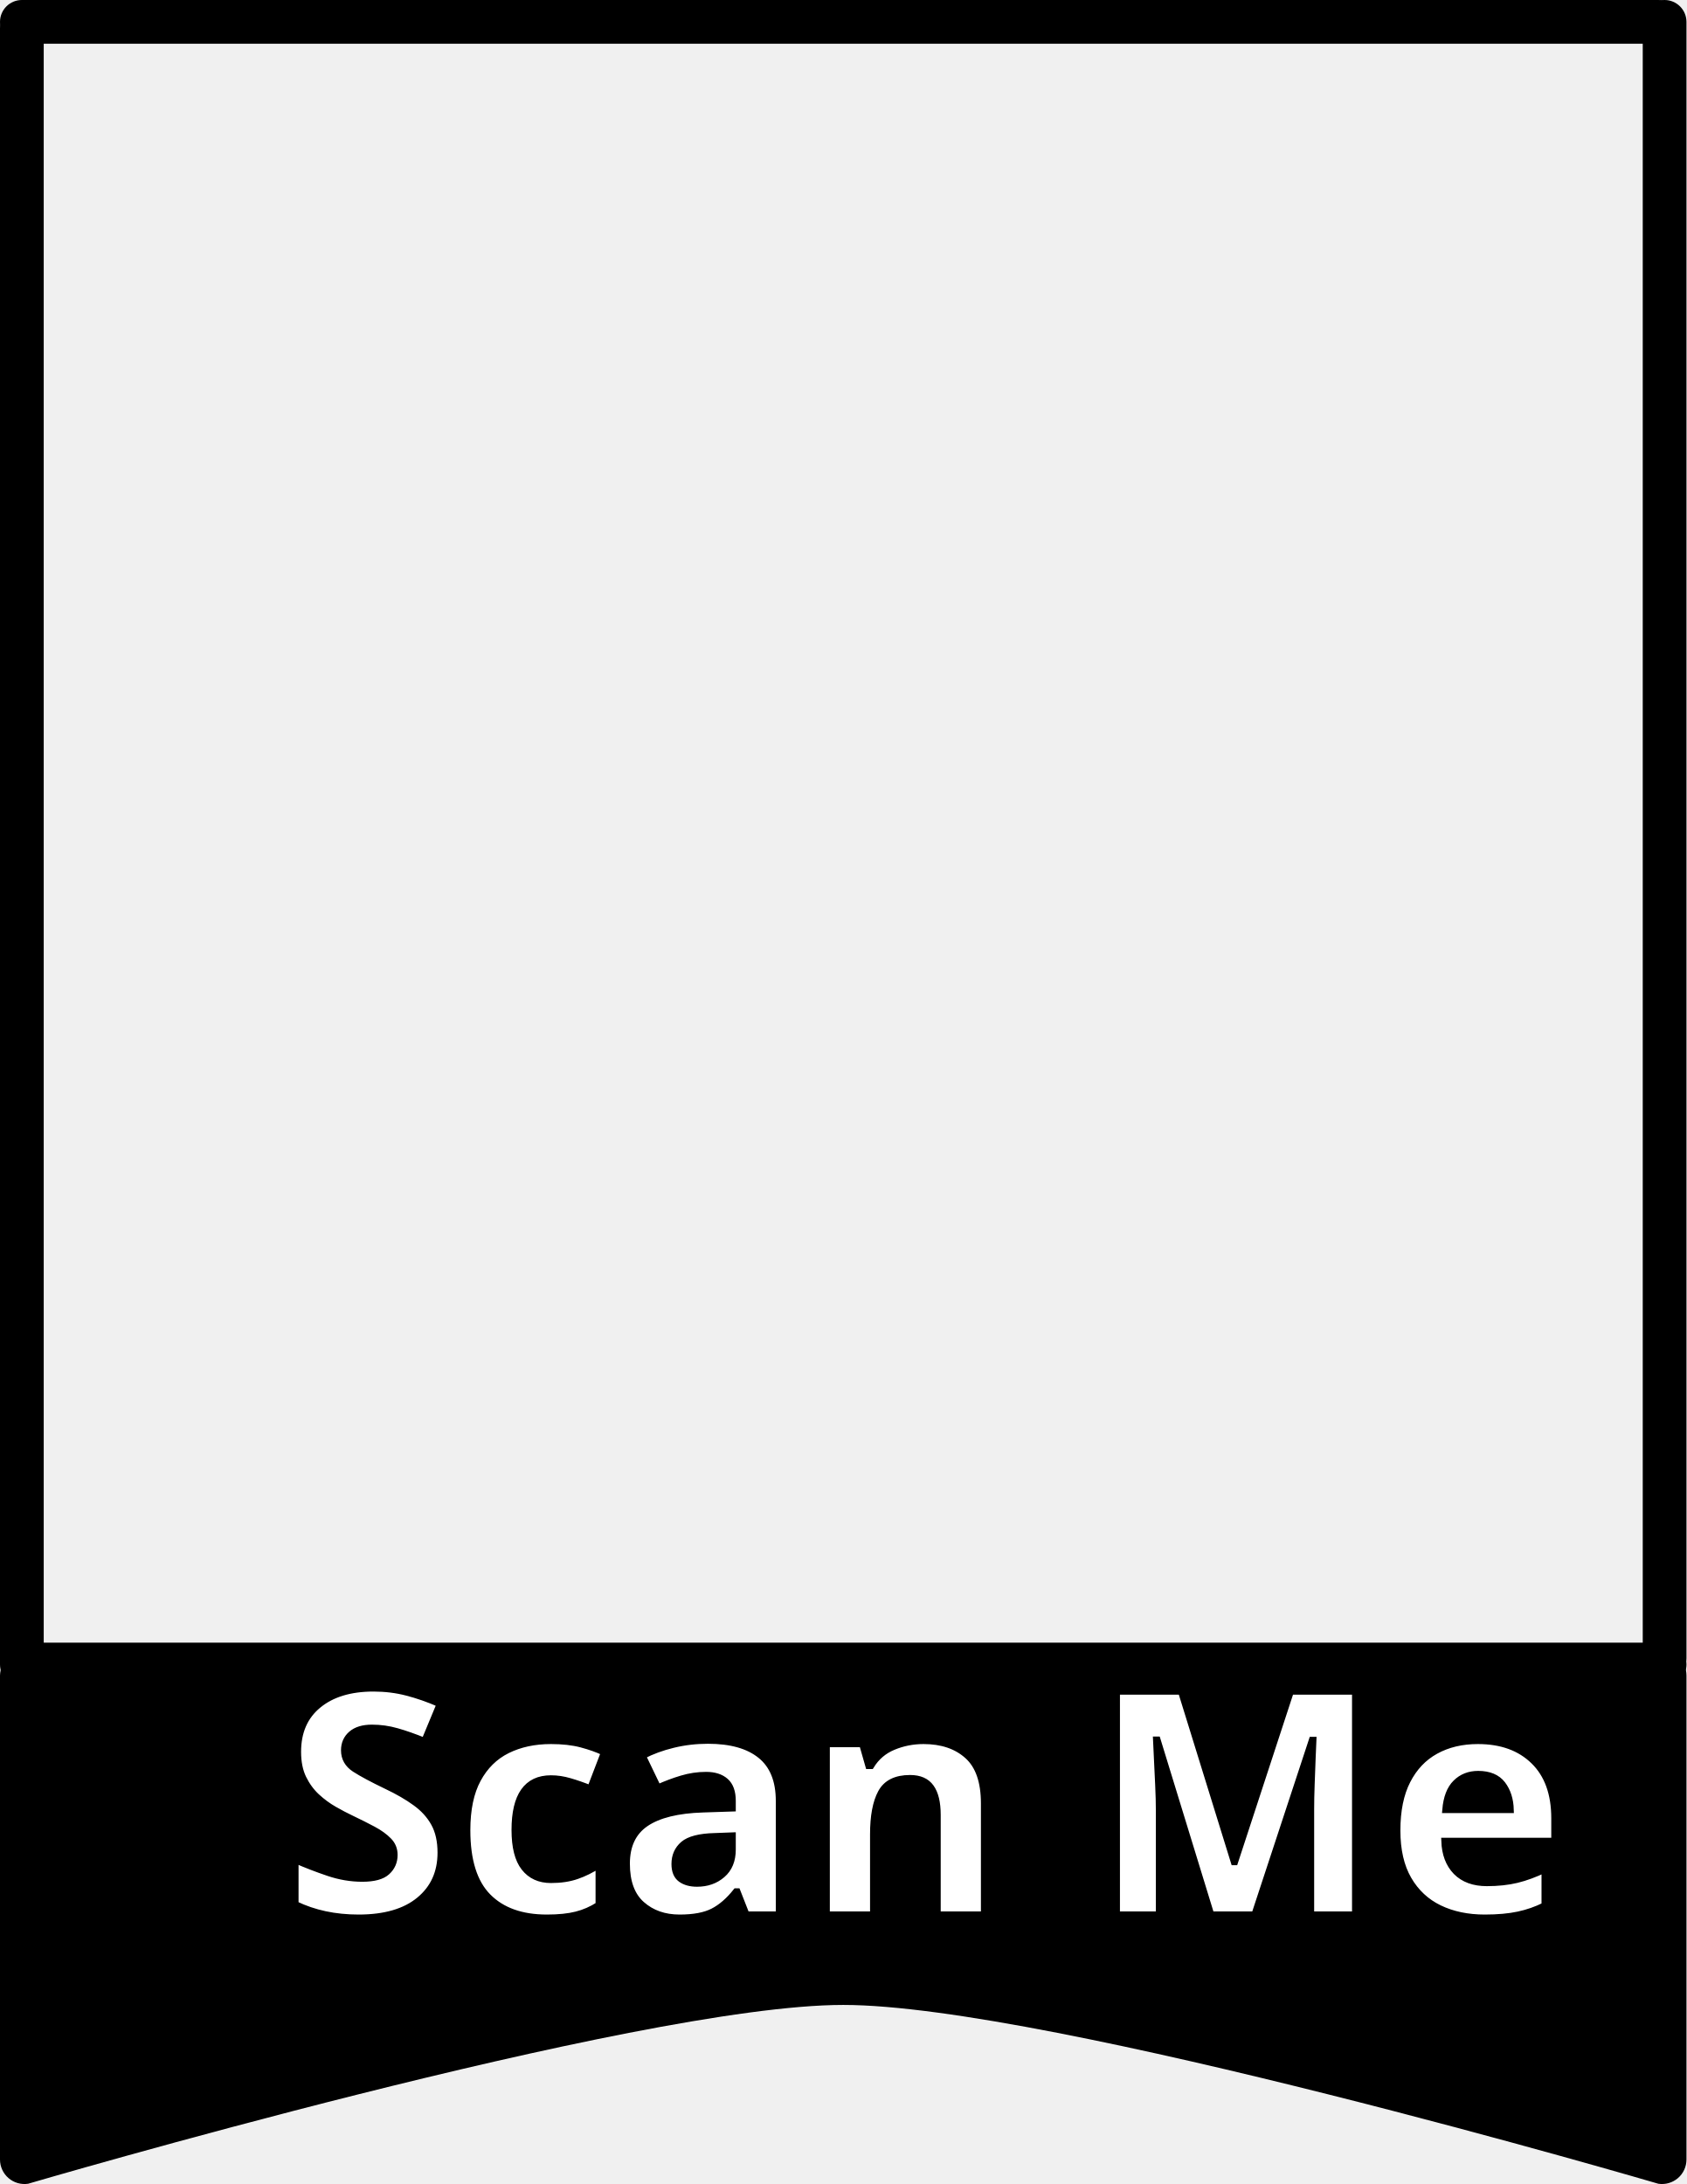
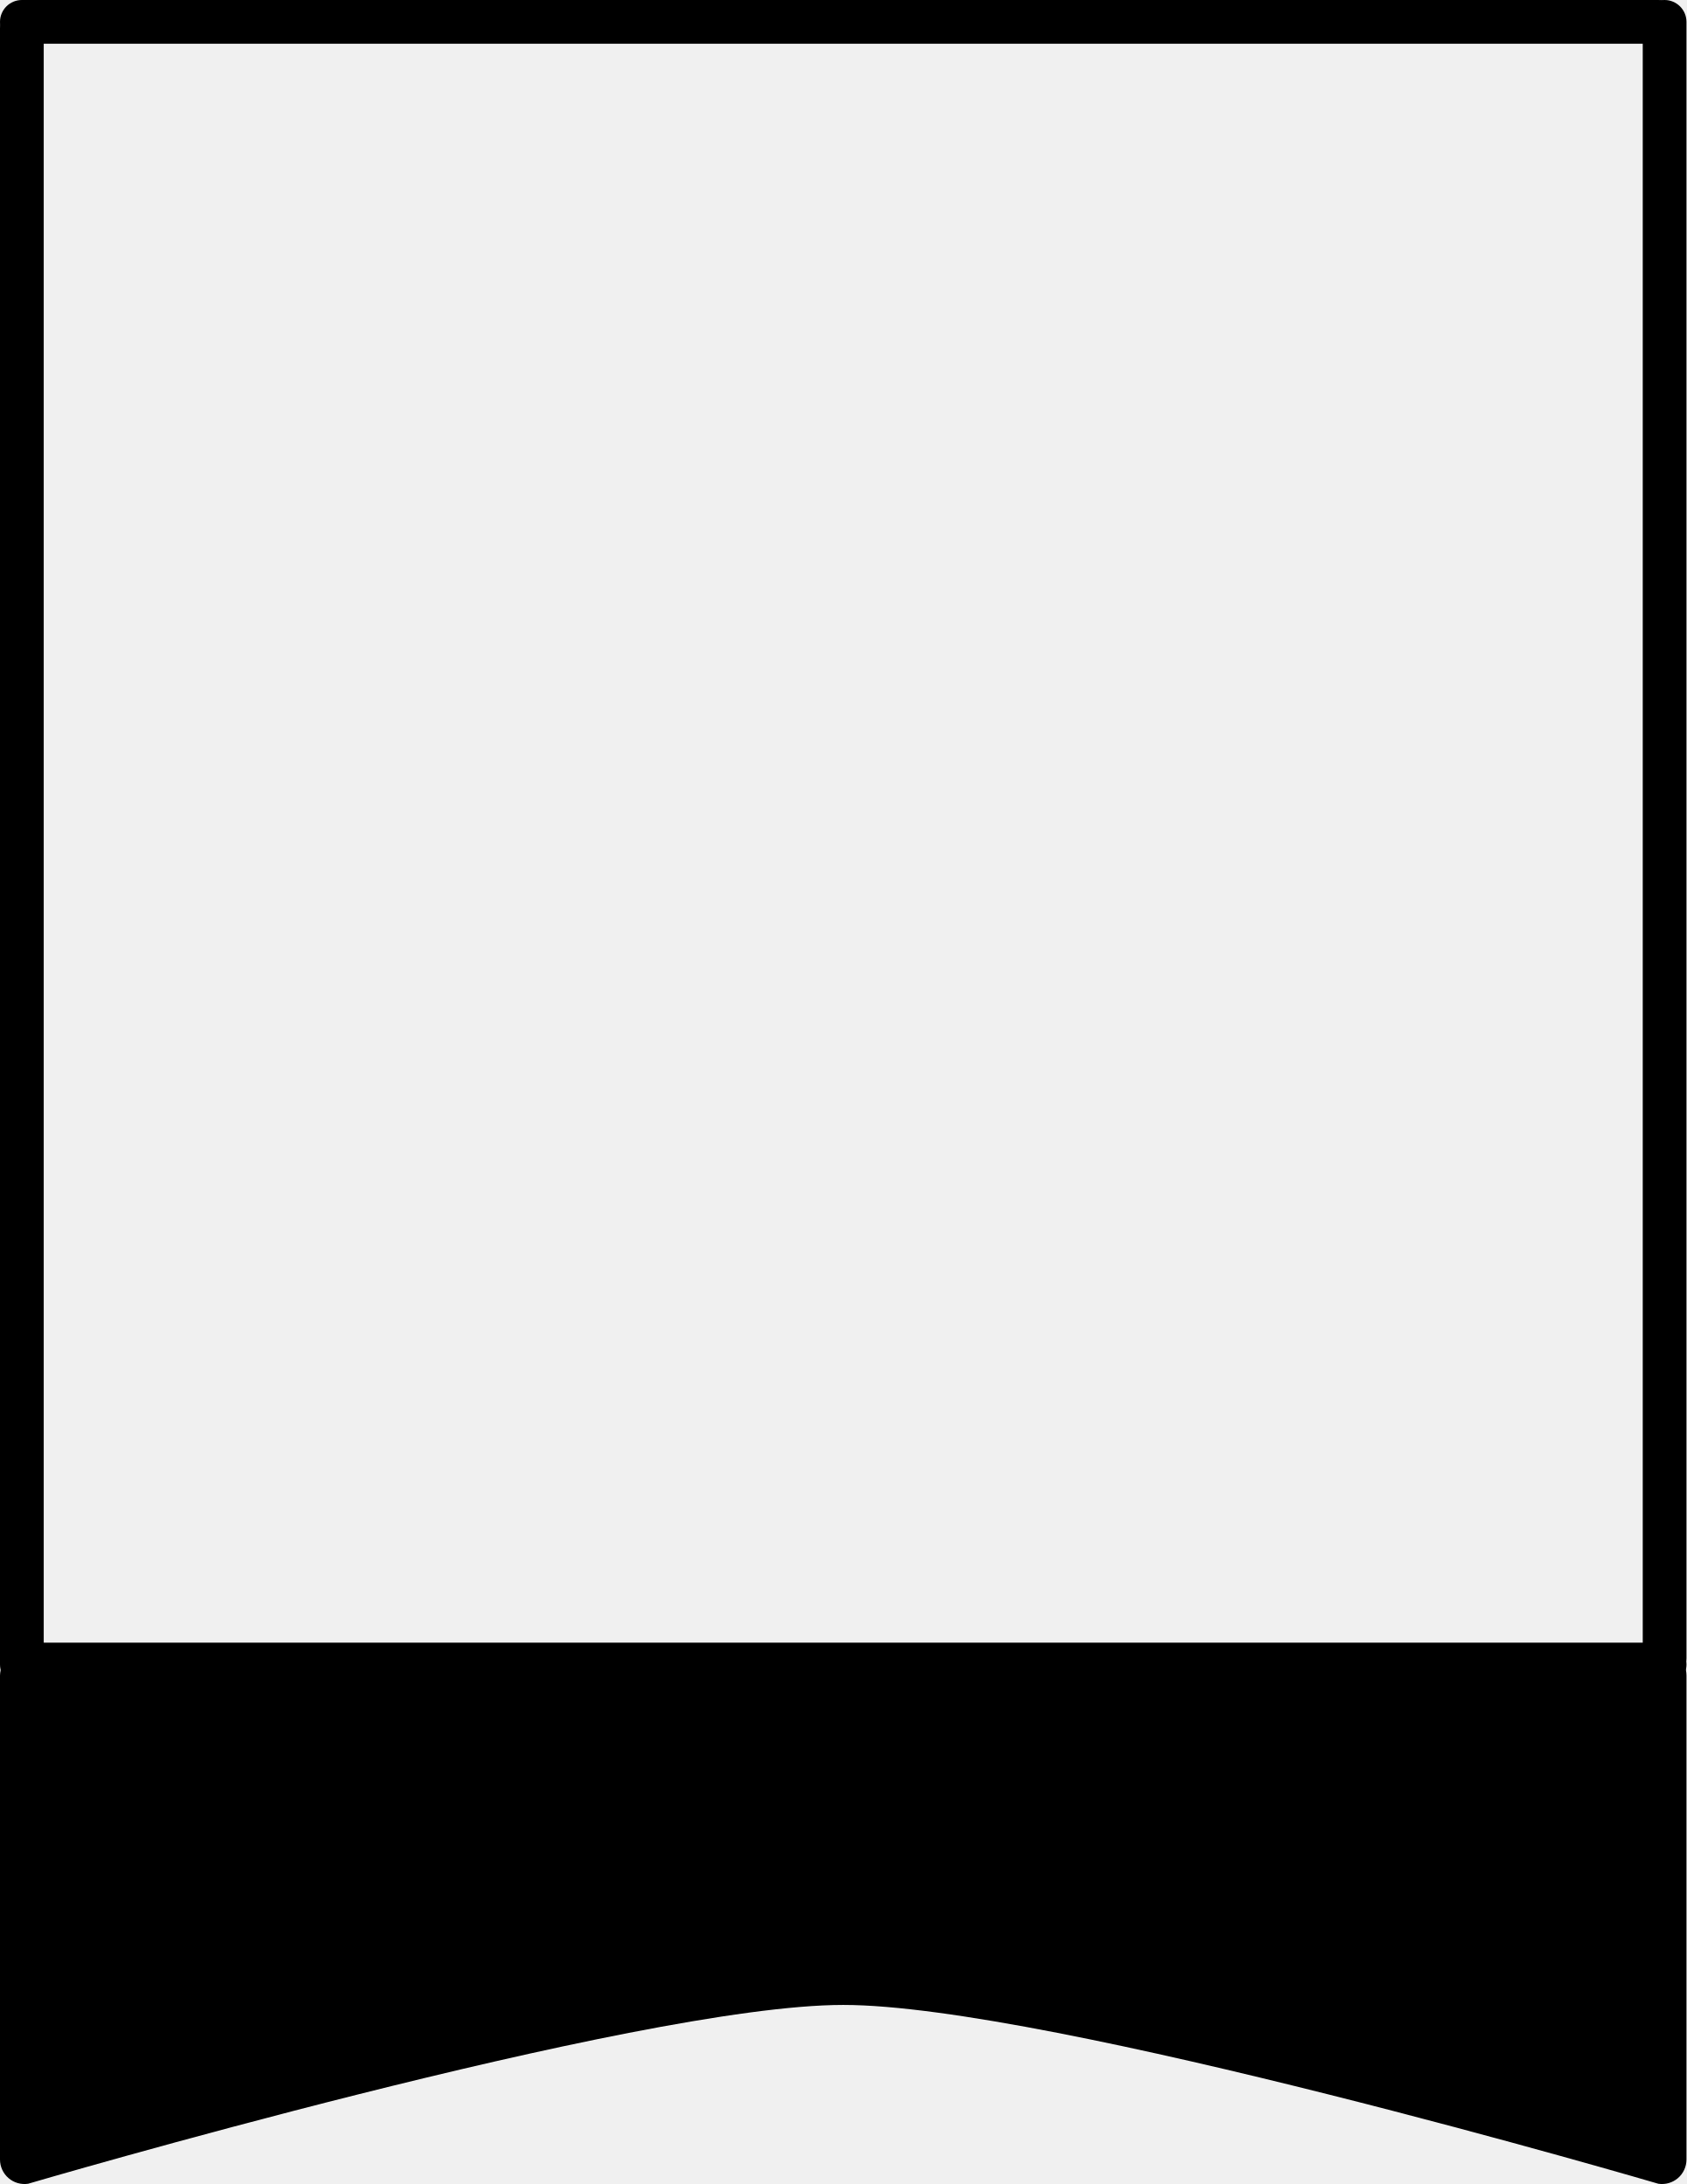
<svg xmlns="http://www.w3.org/2000/svg" viewBox="0 0 270 349.67">
  <defs>
    <style>.cls-1{font-size:50px;fill:#fff;stroke:#000;stroke-miterlimit:10;font-family:BarlowCondensed-Black, Barlow Condensed;font-weight:800;}</style>
  </defs>
  <g id="Layer_2" data-name="Layer 2">
    <g id="Layer_1-2" data-name="Layer 1">
      <path d="M3.5,269.5a3,3,0,0,1-3-3V4.5a3,3,0,0,1,6,0v262A3,3,0,0,1,3.5,269.5Z" />
      <path d="M3.5,2A2.5,2.5,0,0,1,6,4.5v262a2.5,2.5,0,0,1-5,0V4.5A2.5,2.5,0,0,1,3.5,2m0-1A3.5,3.5,0,0,0,0,4.5v262a3.5,3.5,0,0,0,7,0V4.5A3.5,3.5,0,0,0,3.5,1Z" />
      <path d="M3.5,6.5a3,3,0,0,1,0-6h262a3,3,0,0,1,0,6Z" />
      <path d="M265.5,1a2.5,2.5,0,0,1,0,5H3.5a2.5,2.5,0,0,1,0-5h262m0-1H3.5a3.5,3.5,0,0,0,0,7h262a3.5,3.5,0,0,0,0-7Z" />
      <path d="M266.5,268.5a3,3,0,0,1-3-3V3.5a3,3,0,0,1,6,0v262A3,3,0,0,1,266.5,268.5Z" />
      <path d="M266.5,1A2.5,2.5,0,0,1,269,3.5v262a2.5,2.5,0,0,1-5,0V3.5A2.5,2.5,0,0,1,266.5,1m0-1A3.51,3.51,0,0,0,263,3.5v262a3.5,3.5,0,0,0,7,0V3.5A3.51,3.51,0,0,0,266.5,0Z" />
      <path d="M4.5,269.5a3,3,0,0,1,0-6h262a3,3,0,0,1,0,6Z" />
      <path d="M266.5,264a2.5,2.5,0,0,1,0,5H4.5a2.5,2.5,0,0,1,0-5h262m0-1H4.5a3.5,3.5,0,0,0,0,7h262a3.5,3.5,0,0,0,0-7Z" />
      <path d="M270,268.25a3.92,3.92,0,0,0-4.5-3.88s-195.93,4.86-261,0A4,4,0,0,0,0,268.25v77.5a3.92,3.92,0,0,0,4.5,3.88S102,321,135,321s130.5,28.63,130.5,28.63a3.92,3.92,0,0,0,4.5-3.88Z" />
-       <text class="cls-1" transform="translate(45 306.53)">Scan Me</text>
+       <text className="cls-1" transform="translate(45 306.53)">Scan Me</text>
    </g>
  </g>
</svg>
